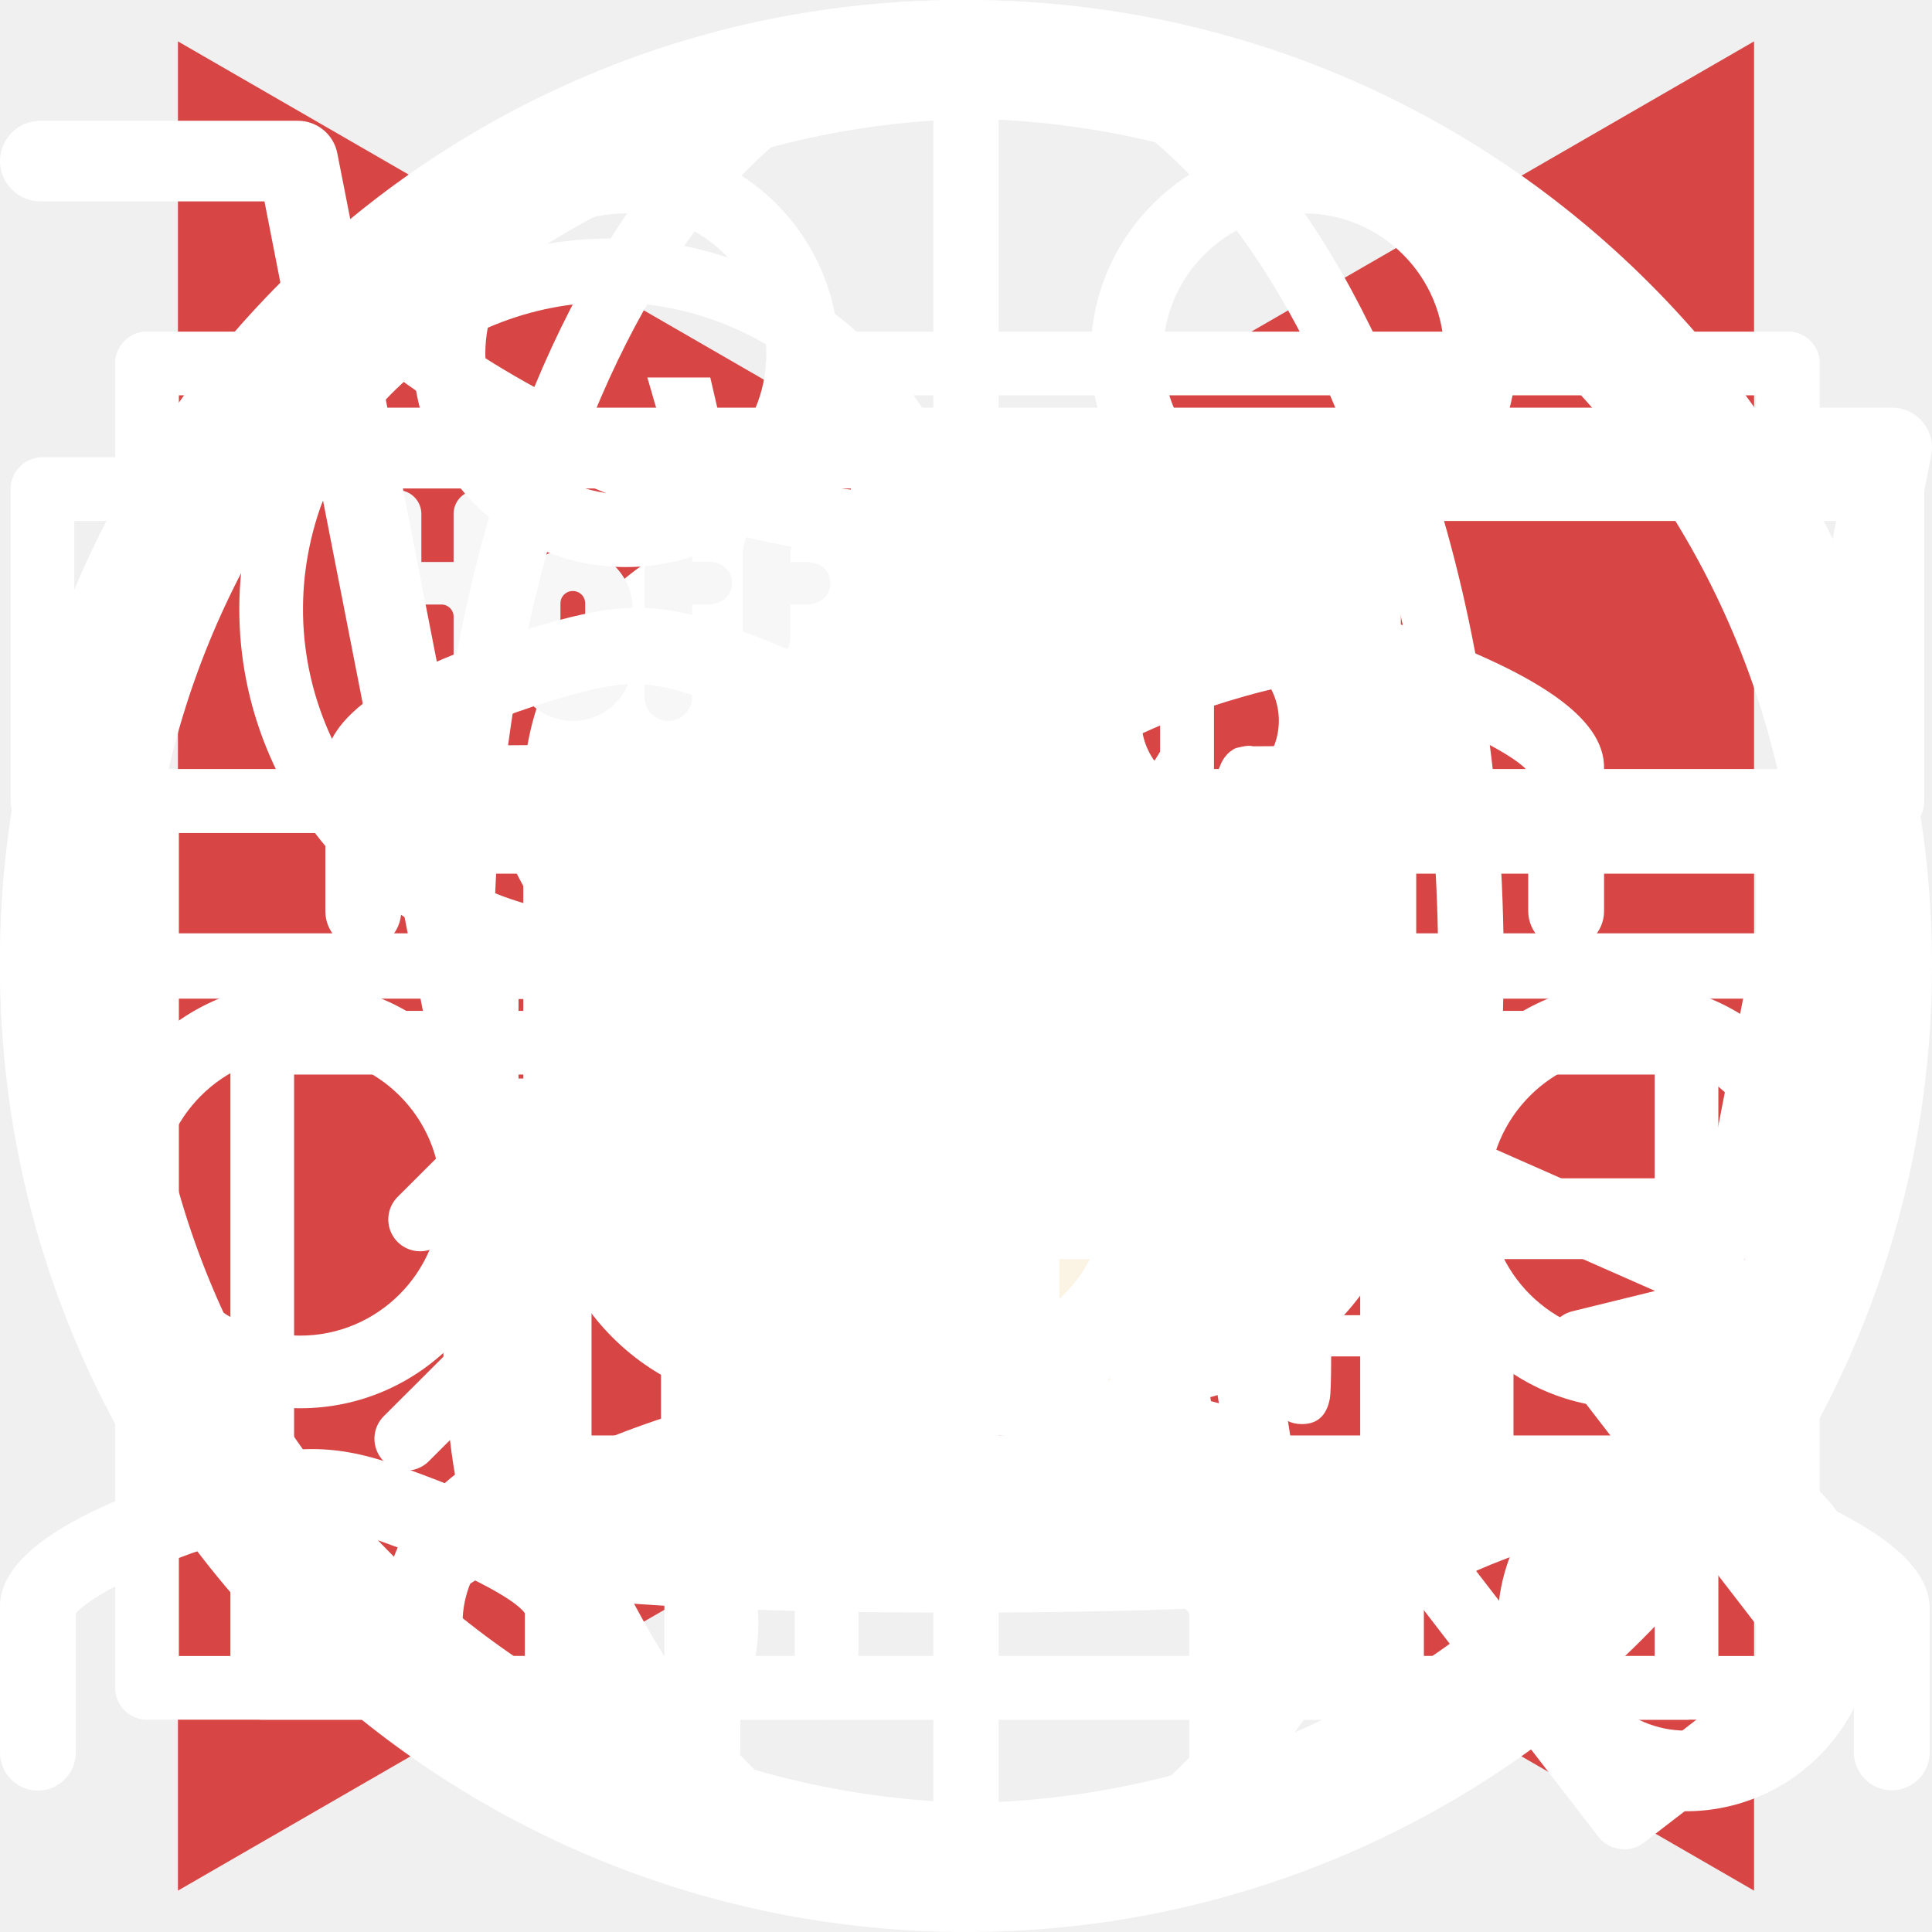
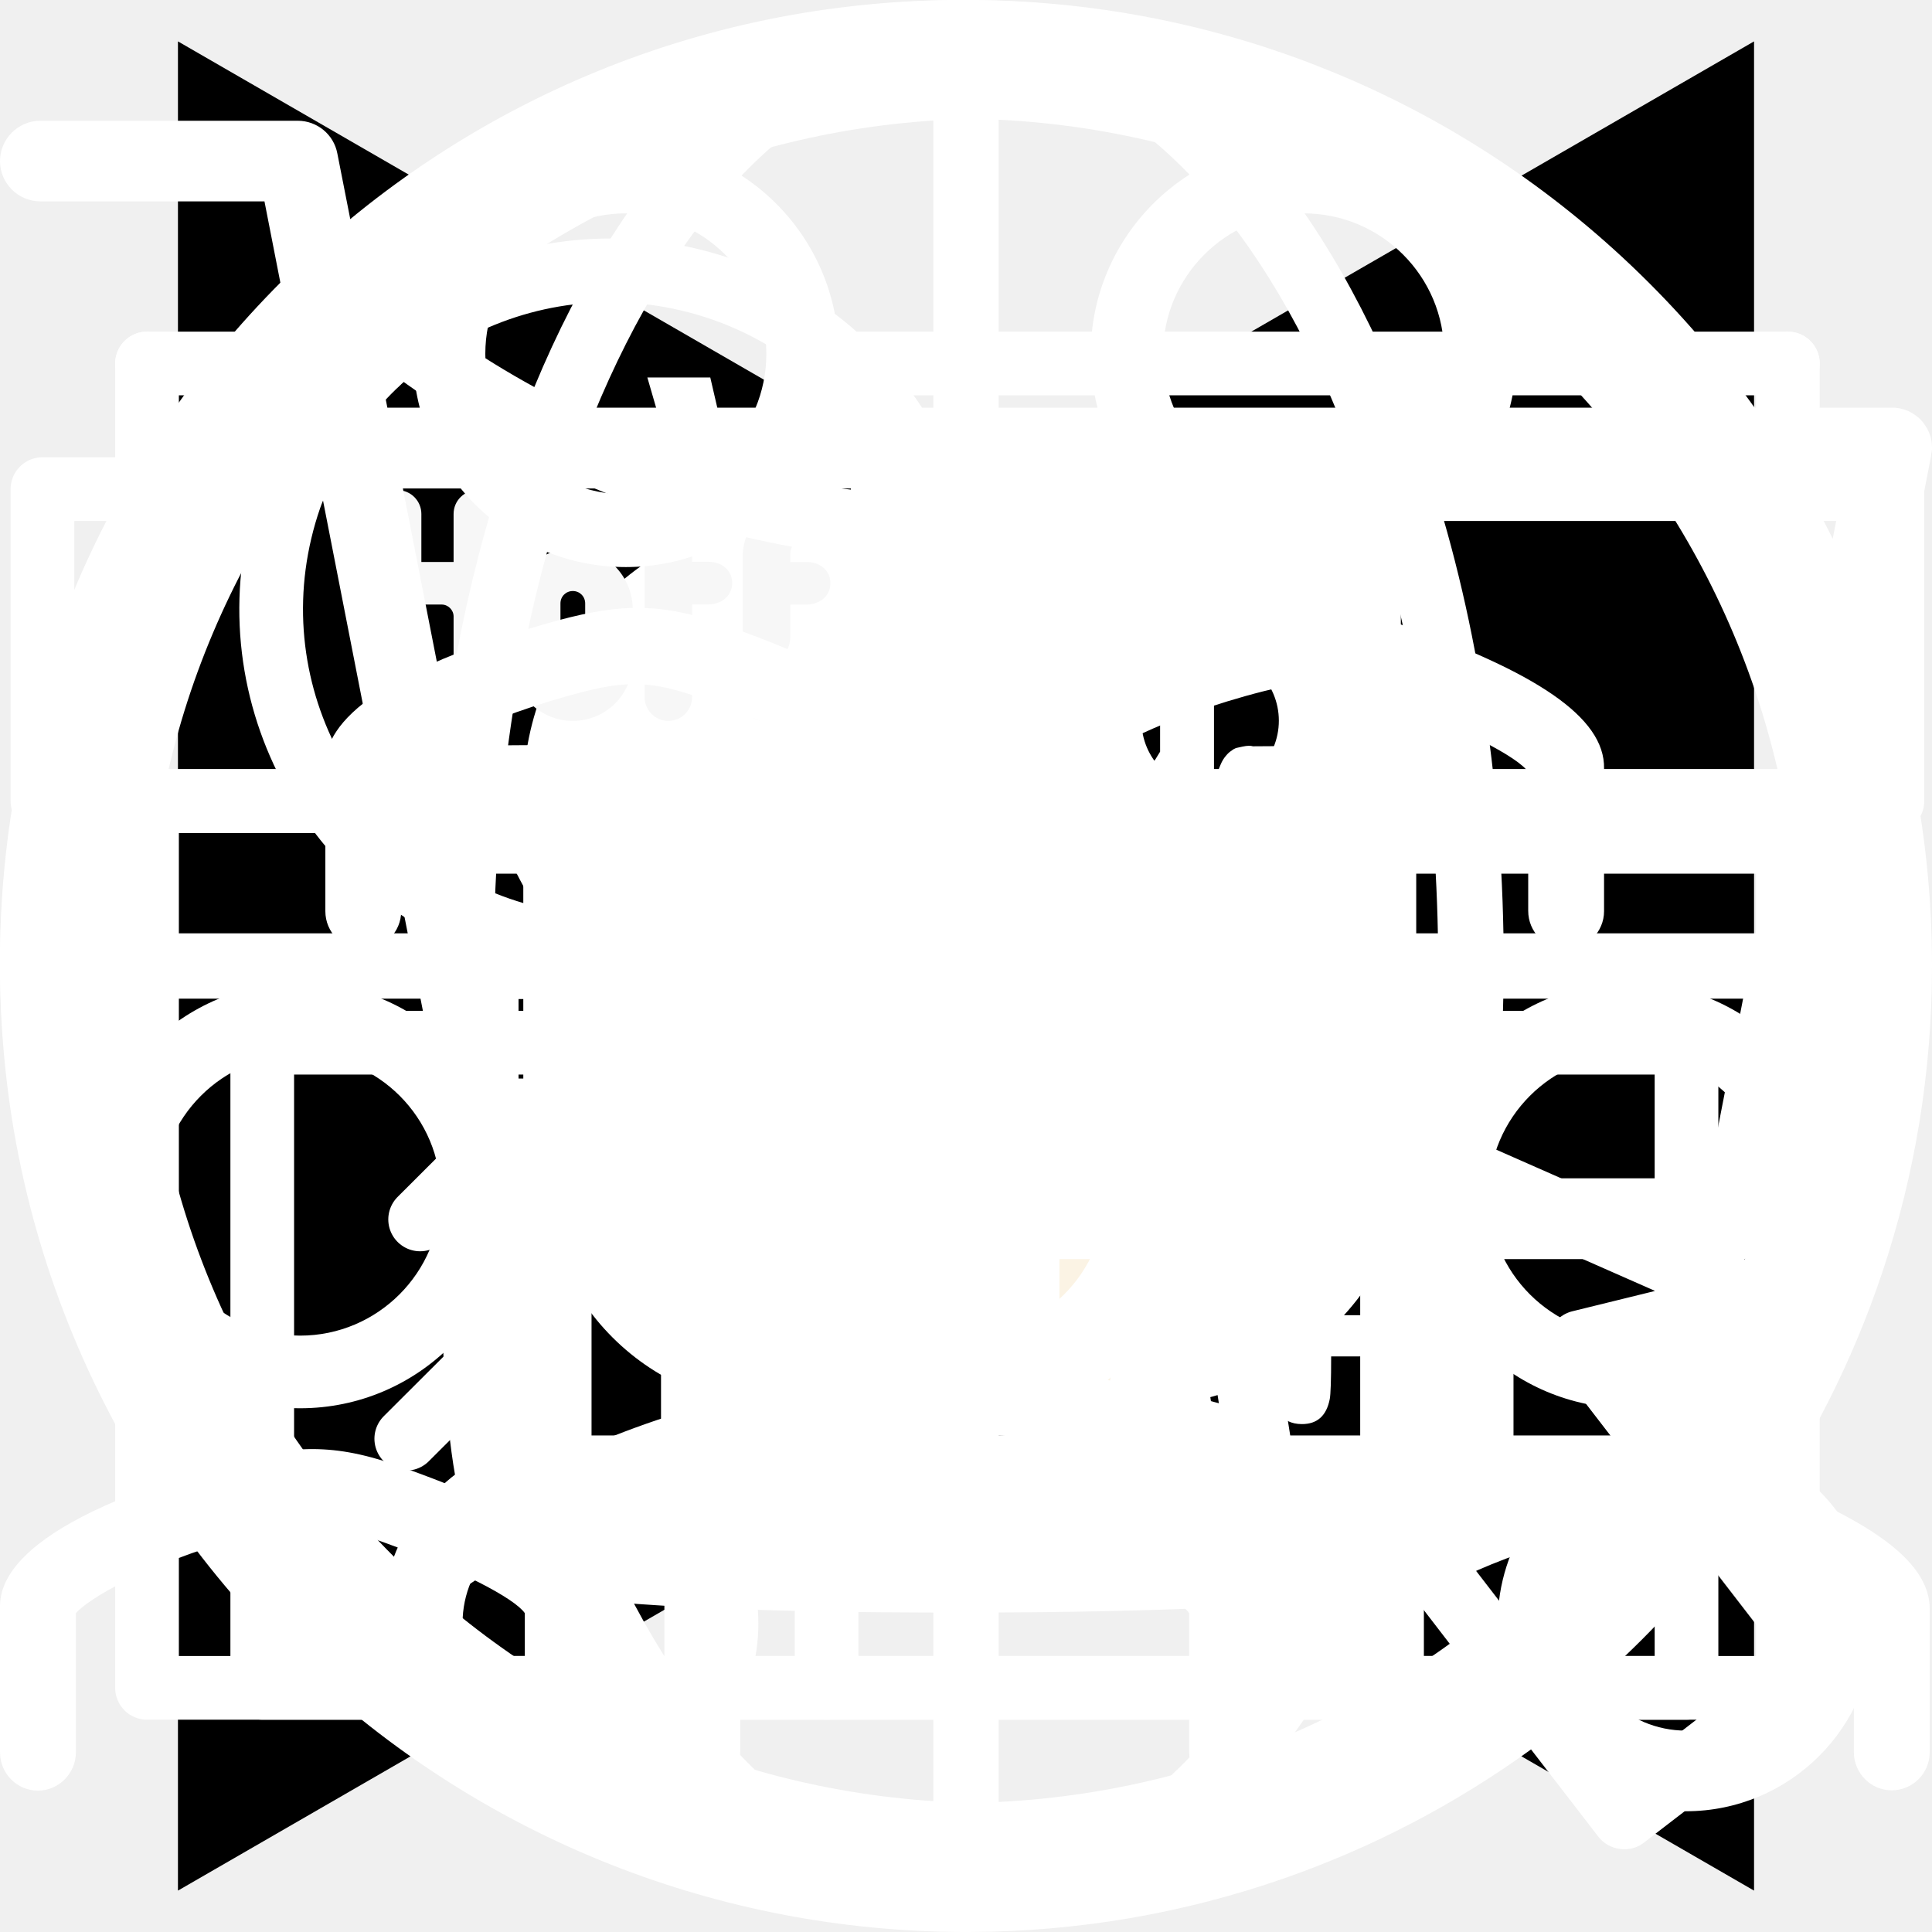
<svg xmlns="http://www.w3.org/2000/svg" xmlns:xlink="http://www.w3.org/1999/xlink" version="1.1">
  <defs>
    <style type="text/css">
            
               .sprite {
                  display: none;
                }
                .sprite:target {
                  display: block;
                }
                #ico-phone:hover {
                    transform: rotate(50deg);
                }
            
        </style>
  </defs>
  <symbol id="arrow-left" class="sprite" viewBox="0 0 16 19" fill="none">
-     <path d="M-4.5897e-07 9.5L15.75 0.407L15.75 18.593L-4.5897e-07 9.5Z" fill="#D84545" />
+     <path d="M-4.5897e-07 9.5L15.75 0.407L15.75 18.593L-4.5897e-07 9.5Z" fill="currentColor" />
  </symbol>
  <symbol id="arrow-right" class="sprite" viewBox="0 0 16 19" fill="none">
-     <path d="M16 9.5L0.25 0.407L0.25 18.593L16 9.5Z" fill="#D84545" />
+     <path d="M16 9.5L0.25 0.407L0.25 18.593L16 9.5Z" fill="currentColor" />
  </symbol>
  <symbol id="ico-fb" class="sprite" viewBox="0 0 27 27" fill="none">
    <path d="M26.877 13.426C26.877 6.011 20.86 0 13.438 0C6.017 0 0 6.011 0 13.426C0 20.84 6.017 26.851 13.438 26.851C20.86 26.851 26.877 20.84 26.877 13.426ZM1.222 13.426C1.222 6.685 6.691 1.221 13.438 1.221C20.186 1.221 25.655 6.685 25.655 13.426C25.655 20.166 20.186 25.631 13.438 25.631C6.691 25.631 1.222 20.166 1.222 13.426Z" fill="white" />
    <path fill-rule="evenodd" clip-rule="evenodd" d="M13.928 21.879V13.912H16.394L16.784 11.272H13.928V9.949C13.928 9.26 14.14 8.602 15.068 8.602H16.922V5.967H14.289C12.076 5.967 11.472 7.521 11.472 9.674V11.271H9.954V13.912H11.472V21.879H13.928Z" fill="white" />
  </symbol>
  <symbol id="ico-vk" class="sprite" viewBox="0 0 28 27" fill="none">
    <path d="M27.684 13.425C27.684 6.011 21.668 0 14.246 0C6.825 0 0.808 6.011 0.808 13.425C0.808 20.84 6.825 26.851 14.246 26.851C21.668 26.851 27.684 20.84 27.684 13.425ZM2.03 13.425C2.03 6.685 7.499 1.22 14.246 1.22C20.993 1.22 26.463 6.685 26.463 13.425C26.463 20.166 20.993 25.63 14.246 25.63C7.499 25.63 2.03 20.166 2.03 13.425Z" fill="white" />
    <path fill-rule="evenodd" clip-rule="evenodd" d="M20.998 17.006C20.981 16.97 20.965 16.941 20.95 16.917C20.702 16.489 20.228 15.963 19.528 15.34L19.513 15.326L19.506 15.319L19.498 15.311H19.491C19.174 15.021 18.972 14.826 18.888 14.726C18.734 14.536 18.7 14.343 18.784 14.148C18.843 14.001 19.067 13.689 19.454 13.213C19.657 12.961 19.818 12.759 19.937 12.607C20.796 11.513 21.168 10.813 21.054 10.509L21.009 10.438C20.98 10.395 20.903 10.356 20.779 10.32C20.655 10.284 20.496 10.278 20.302 10.302L18.159 10.316C18.124 10.305 18.075 10.306 18.01 10.32C17.946 10.334 17.913 10.341 17.913 10.341L17.876 10.359L17.846 10.381C17.822 10.395 17.794 10.42 17.765 10.456C17.735 10.491 17.71 10.533 17.69 10.581C17.457 11.156 17.192 11.691 16.894 12.186C16.71 12.481 16.542 12.737 16.388 12.953C16.234 13.17 16.105 13.329 16.001 13.431C15.897 13.534 15.803 13.616 15.718 13.677C15.634 13.739 15.569 13.765 15.525 13.756C15.48 13.746 15.438 13.737 15.398 13.727C15.329 13.684 15.273 13.626 15.231 13.553C15.188 13.479 15.16 13.386 15.145 13.274C15.13 13.162 15.121 13.066 15.119 12.985C15.117 12.904 15.118 12.79 15.123 12.643C15.128 12.495 15.13 12.395 15.13 12.343C15.13 12.162 15.134 11.966 15.141 11.754C15.149 11.543 15.155 11.375 15.16 11.251C15.165 11.128 15.167 10.997 15.167 10.859C15.167 10.721 15.159 10.613 15.141 10.534C15.124 10.456 15.098 10.38 15.063 10.306C15.029 10.232 14.978 10.175 14.911 10.134C14.844 10.094 14.761 10.062 14.662 10.038C14.399 9.981 14.064 9.95 13.657 9.945C12.734 9.936 12.141 9.993 11.878 10.117C11.774 10.169 11.68 10.24 11.595 10.331C11.506 10.435 11.494 10.492 11.558 10.502C11.856 10.545 12.067 10.647 12.191 10.809L12.235 10.894C12.27 10.956 12.305 11.066 12.339 11.223C12.374 11.38 12.397 11.553 12.406 11.743C12.431 12.091 12.431 12.388 12.406 12.635C12.382 12.883 12.358 13.075 12.336 13.213C12.313 13.351 12.28 13.463 12.235 13.549C12.191 13.634 12.161 13.687 12.146 13.706C12.131 13.725 12.119 13.737 12.109 13.741C12.044 13.765 11.977 13.777 11.908 13.777C11.838 13.777 11.754 13.744 11.655 13.677C11.556 13.611 11.453 13.519 11.346 13.402C11.239 13.286 11.119 13.123 10.985 12.914C10.851 12.704 10.712 12.457 10.568 12.172L10.449 11.965C10.375 11.831 10.273 11.637 10.144 11.383C10.015 11.129 9.901 10.882 9.802 10.644C9.762 10.544 9.703 10.469 9.623 10.416L9.586 10.395C9.561 10.376 9.521 10.355 9.467 10.334C9.412 10.313 9.355 10.297 9.296 10.288L7.257 10.302C7.048 10.302 6.907 10.347 6.832 10.438L6.803 10.48C6.788 10.504 6.78 10.542 6.78 10.595C6.78 10.647 6.795 10.711 6.825 10.787C7.123 11.458 7.446 12.105 7.796 12.728C8.146 13.351 8.45 13.853 8.708 14.234C8.966 14.614 9.229 14.973 9.497 15.311C9.764 15.649 9.942 15.865 10.029 15.96C10.116 16.056 10.184 16.127 10.233 16.174L10.419 16.346C10.539 16.46 10.713 16.597 10.944 16.756C11.175 16.916 11.43 17.072 11.711 17.227C11.991 17.382 12.317 17.508 12.689 17.605C13.061 17.703 13.424 17.742 13.776 17.723H14.632C14.805 17.709 14.937 17.656 15.026 17.566L15.056 17.53C15.076 17.502 15.094 17.458 15.111 17.398C15.129 17.339 15.138 17.273 15.138 17.202C15.133 16.998 15.149 16.813 15.186 16.649C15.223 16.485 15.265 16.361 15.312 16.278C15.36 16.195 15.413 16.125 15.472 16.068C15.532 16.011 15.574 15.976 15.599 15.964C15.624 15.952 15.644 15.944 15.659 15.939C15.777 15.901 15.918 15.938 16.079 16.05C16.24 16.162 16.392 16.3 16.533 16.464C16.674 16.628 16.844 16.812 17.043 17.017C17.241 17.221 17.415 17.373 17.564 17.474L17.712 17.559C17.812 17.616 17.941 17.669 18.1 17.716C18.258 17.764 18.397 17.776 18.516 17.752L20.421 17.723C20.61 17.723 20.756 17.694 20.86 17.634C20.965 17.575 21.027 17.509 21.047 17.438C21.067 17.367 21.067 17.286 21.05 17.195C21.033 17.105 21.015 17.042 20.998 17.006Z" fill="white" />
  </symbol>
  <symbol id="ico-inst" class="sprite" viewBox="0 0 28 27" fill="none">
    <path d="M27.492 13.425C27.492 6.011 21.476 0 14.054 0C6.632 0 0.616 6.011 0.616 13.425C0.616 20.84 6.632 26.851 14.054 26.851C21.476 26.851 27.492 20.84 27.492 13.425ZM1.837 13.425C1.837 6.685 7.307 1.22 14.054 1.22C20.801 1.22 26.271 6.685 26.271 13.425C26.271 20.166 20.801 25.63 14.054 25.63C7.307 25.63 1.837 20.166 1.837 13.425Z" fill="white" />
    <path d="M16.481 6.961C18.714 6.961 20.525 8.771 20.525 11.001V15.849C20.525 18.08 18.714 19.889 16.481 19.889H11.628C9.395 19.889 7.584 18.08 7.584 15.849V11.001C7.584 8.771 9.395 6.961 11.628 6.961H16.481ZM14.055 10.939C12.68 10.939 11.566 12.053 11.566 13.425C11.566 14.798 12.68 15.912 14.055 15.912C15.429 15.912 16.543 14.798 16.543 13.425C16.543 12.053 15.429 10.939 14.055 10.939ZM14.055 14.917C13.232 14.917 12.562 14.248 12.562 13.425C12.562 12.603 13.232 11.934 14.055 11.934C14.878 11.934 15.548 12.603 15.548 13.425C15.548 14.248 14.878 14.917 14.055 14.917ZM17.539 10.939C18.088 10.939 18.534 10.494 18.534 9.945C18.534 9.396 18.088 8.95 17.539 8.95C16.989 8.95 16.543 9.396 16.543 9.945C16.543 10.494 16.989 10.939 17.539 10.939Z" fill="white" />
  </symbol>
  <symbol id="ico-you-tube" class="sprite" viewBox="0 0 28 27" fill="none">
    <path d="M27.3 13.425C27.3 6.011 21.283 0 13.862 0C6.44 0 0.424 6.011 0.424 13.425C0.424 20.84 6.44 26.851 13.862 26.851C21.283 26.851 27.3 20.84 27.3 13.425ZM1.645 13.425C1.645 6.685 7.115 1.22 13.862 1.22C20.609 1.22 26.078 6.685 26.078 13.425C26.078 20.166 20.609 25.63 13.862 25.63C7.115 25.63 1.645 20.166 1.645 13.425Z" fill="white" />
    <path d="M21.066 14.109C20.978 13.711 20.785 13.377 20.486 13.107C20.187 12.837 19.843 12.679 19.453 12.632C18.218 12.497 16.354 12.429 13.862 12.429C11.37 12.429 9.509 12.497 8.28 12.632C7.884 12.679 7.538 12.837 7.243 13.107C6.947 13.377 6.752 13.711 6.658 14.109C6.484 14.891 6.396 16.072 6.396 17.65C6.396 19.256 6.484 20.436 6.658 21.192C6.746 21.589 6.939 21.924 7.238 22.193C7.537 22.463 7.881 22.618 8.27 22.659C9.506 22.8 11.37 22.871 13.862 22.871C16.354 22.871 18.218 22.8 19.453 22.659C19.843 22.618 20.186 22.463 20.481 22.193C20.777 21.924 20.972 21.589 21.066 21.192C21.24 20.409 21.328 19.229 21.328 17.65C21.328 16.045 21.24 14.864 21.066 14.109ZM9.58 15.131V20.888H8.573V15.131H7.515V13.978H10.658V15.131H9.58ZM12.482 20.888V20.341C12.119 20.753 11.776 20.959 11.454 20.959C11.145 20.959 10.95 20.834 10.87 20.584C10.816 20.422 10.789 20.176 10.789 19.846V15.889H11.686V19.573C11.686 19.788 11.689 19.906 11.696 19.927C11.716 20.068 11.787 20.139 11.908 20.139C12.089 20.139 12.28 19.997 12.482 19.714V15.889H13.379V20.888H12.482ZM16.804 19.39C16.804 19.883 16.774 20.22 16.714 20.402C16.599 20.773 16.361 20.959 15.998 20.959C15.676 20.959 15.364 20.773 15.061 20.402V20.888H14.165V13.978H15.061V16.375C15.35 16.011 15.662 15.829 15.998 15.829C16.361 15.829 16.599 16.018 16.714 16.396C16.774 16.571 16.804 16.905 16.804 17.397V19.39ZM18.406 18.561V19.441C18.406 19.907 18.56 20.139 18.869 20.139C19.091 20.139 19.225 20.018 19.272 19.775C19.285 19.707 19.292 19.502 19.292 19.158H20.209V19.289C20.209 19.62 20.202 19.815 20.189 19.876C20.169 20.058 20.099 20.24 19.977 20.422C19.736 20.78 19.373 20.959 18.889 20.959C18.426 20.959 18.063 20.787 17.801 20.443C17.607 20.193 17.509 19.802 17.509 19.269V17.518C17.509 16.986 17.603 16.594 17.791 16.345C18.053 16.001 18.412 15.829 18.869 15.829C19.319 15.829 19.676 16.001 19.937 16.345C20.119 16.594 20.209 16.986 20.209 17.518V18.561H18.406Z" fill="white" />
    <path fill-rule="evenodd" clip-rule="evenodd" d="M15.754 16.905C15.618 16.905 15.485 16.968 15.354 17.095V19.698C15.485 19.825 15.618 19.888 15.754 19.888C15.985 19.888 16.101 19.695 16.101 19.309V17.484C16.101 17.098 15.986 16.905 15.754 16.905Z" fill="#FBF3E4" />
    <path fill-rule="evenodd" clip-rule="evenodd" d="M18.715 16.905C18.466 16.905 18.342 17.053 18.342 17.35V17.651H19.088V17.35C19.088 17.053 18.964 16.905 18.715 16.905Z" fill="#FBF3E4" />
    <path fill-rule="evenodd" clip-rule="evenodd" d="M10.467 8.969V11.684H11.327V8.969L12.368 4.971H11.491L10.905 7.606L10.294 4.971H9.382C9.543 5.532 9.729 6.157 9.942 6.845C10.211 7.766 10.386 8.475 10.467 8.969Z" fill="white" />
    <path d="M13.484 11.684C13.87 11.684 14.166 11.511 14.373 11.164C14.53 10.912 14.608 10.511 14.608 9.961V8.176C14.608 7.632 14.53 7.234 14.373 6.983C14.166 6.636 13.87 6.463 13.484 6.463C13.11 6.463 12.816 6.636 12.604 6.983C12.447 7.234 12.369 7.632 12.369 8.176V9.961C12.369 10.504 12.447 10.905 12.604 11.164C12.816 11.511 13.11 11.684 13.484 11.684ZM13.124 7.992C13.124 7.523 13.244 7.289 13.484 7.289C13.725 7.289 13.845 7.523 13.845 7.992V10.134C13.845 10.61 13.725 10.848 13.484 10.848C13.244 10.848 13.124 10.61 13.124 10.134V7.992Z" fill="white" />
    <path fill-rule="evenodd" clip-rule="evenodd" d="M15.929 11.684C16.216 11.684 16.51 11.471 16.813 11.044V11.611H17.594V6.463H16.813V10.394C16.642 10.69 16.479 10.838 16.324 10.838C16.221 10.838 16.161 10.762 16.144 10.611C16.138 10.597 16.135 10.476 16.135 10.249V6.463H15.354V10.528C15.354 10.879 15.377 11.137 15.423 11.302C15.498 11.556 15.666 11.684 15.929 11.684Z" fill="white" />
  </symbol>
  <symbol id="ico-link" class="sprite" viewBox="0 0 28 27" fill="none">
    <path d="M27.781 13.425C27.781 6.011 21.764 0 14.342 0C6.921 0 0.904 6.011 0.904 13.425C0.904 20.84 6.921 26.851 14.342 26.851C21.764 26.851 27.781 20.84 27.781 13.425ZM2.126 13.425C2.126 6.685 7.595 1.22 14.342 1.22C21.09 1.22 26.559 6.685 26.559 13.425C26.559 20.166 21.09 25.63 14.342 25.63C7.595 25.63 2.126 20.166 2.126 13.425Z" fill="white" />
    <path d="M19.807 12.818L17.377 15.244C16.037 16.584 13.862 16.584 12.521 15.244C12.309 15.034 12.144 14.796 11.999 14.552L13.128 13.425C13.181 13.37 13.248 13.339 13.311 13.303C13.389 13.569 13.525 13.821 13.735 14.031C14.405 14.7 15.494 14.7 16.163 14.031L18.592 11.605C19.262 10.935 19.262 9.847 18.592 9.178C17.922 8.51 16.833 8.51 16.163 9.178L15.3 10.042C14.599 9.769 13.844 9.696 13.109 9.804L14.949 7.965C16.291 6.625 18.465 6.625 19.807 7.965C21.148 9.305 21.148 11.478 19.807 12.818ZM13.385 16.807L12.521 17.671C11.851 18.34 10.761 18.34 10.092 17.671C9.422 17.002 9.422 15.913 10.092 15.244L12.521 12.818C13.191 12.149 14.28 12.149 14.949 12.818C15.158 13.027 15.295 13.279 15.373 13.545C15.437 13.508 15.502 13.478 15.556 13.424L16.685 12.297C16.541 12.052 16.375 11.816 16.163 11.605C14.823 10.265 12.647 10.265 11.306 11.605L8.878 14.031C7.537 15.371 7.537 17.544 8.878 18.884C10.219 20.223 12.394 20.223 13.735 18.884L15.576 17.045C14.84 17.153 14.085 17.079 13.385 16.807Z" fill="white" />
  </symbol>
  <symbol id="ico-num-2" class="sprite" width="80" height="70" viewBox="0 0 80 70" fill="none">
    <path d="M80 13.613C80 13.596 80 13.579 80 13.556V13.55C80 13.505 79.994 13.459 79.994 13.414C79.994 13.403 79.994 13.391 79.994 13.38C79.989 13.34 79.983 13.295 79.977 13.255C79.977 13.244 79.972 13.226 79.972 13.215C79.966 13.187 79.954 13.158 79.949 13.124C79.943 13.102 79.937 13.073 79.932 13.05C79.932 13.045 79.926 13.033 79.92 13.028C79.858 12.829 79.755 12.653 79.63 12.494C79.63 12.494 79.63 12.488 79.624 12.488C79.624 12.483 79.619 12.483 79.619 12.477C79.493 12.323 79.334 12.193 79.158 12.096C79.146 12.091 79.141 12.085 79.129 12.079C79.106 12.068 79.084 12.057 79.067 12.045C79.038 12.034 79.01 12.017 78.981 12.005C78.97 12 78.953 11.994 78.941 11.994C78.901 11.977 78.862 11.966 78.822 11.949C78.81 11.943 78.799 11.943 78.793 11.943C78.748 11.932 78.708 11.92 78.662 11.909H78.657C78.64 11.903 78.623 11.903 78.606 11.903C78.571 11.898 78.537 11.892 78.497 11.886C78.457 11.881 78.423 11.881 78.383 11.881C78.366 11.881 78.349 11.881 78.332 11.881H78.321C78.315 11.881 78.315 11.881 78.309 11.881H16.04L13.968 1.352C13.82 0.568 13.131 0 12.329 0H1.673C0.751 0 0 0.75 0 1.67C0 2.59 0.751 3.339 1.673 3.339H10.951L21.037 54.871C17.992 55.933 15.806 58.824 15.806 62.22C15.806 66.513 19.307 70 23.604 70C27.907 70 31.402 66.507 31.402 62.22C31.402 60.567 30.884 59.039 30.002 57.779H63.414C62.532 59.039 62.014 60.573 62.014 62.22C62.014 66.513 65.514 70 69.811 70C74.109 70 77.609 66.507 77.609 62.22C77.609 57.932 74.109 54.439 69.811 54.439H24.361L22.933 47.136H72.105H72.111C72.168 47.136 72.219 47.13 72.276 47.125C72.287 47.125 72.299 47.119 72.31 47.119C72.35 47.113 72.39 47.108 72.43 47.102C72.447 47.096 72.464 47.096 72.487 47.091C72.521 47.085 72.549 47.074 72.578 47.068C72.6 47.062 72.618 47.057 72.64 47.051C72.669 47.04 72.692 47.034 72.72 47.023C72.743 47.011 72.766 47.005 72.788 46.994C72.811 46.983 72.84 46.971 72.862 46.96C72.885 46.949 72.902 46.937 72.925 46.926C72.953 46.909 72.976 46.892 73.005 46.881C73.022 46.869 73.039 46.864 73.056 46.852C73.096 46.824 73.135 46.795 73.175 46.761C73.181 46.756 73.192 46.75 73.198 46.739C73.227 46.71 73.261 46.688 73.289 46.659C73.301 46.648 73.312 46.636 73.318 46.625C73.34 46.597 73.369 46.574 73.392 46.545C73.403 46.534 73.414 46.523 73.42 46.506C73.443 46.477 73.466 46.449 73.483 46.421C73.494 46.404 73.505 46.392 73.511 46.375C73.528 46.347 73.545 46.318 73.562 46.29C73.574 46.273 73.579 46.256 73.591 46.239C73.602 46.211 73.619 46.182 73.631 46.154C73.642 46.131 73.648 46.114 73.659 46.091C73.671 46.063 73.676 46.04 73.688 46.012C73.693 45.989 73.705 45.966 73.71 45.938C73.716 45.915 73.722 45.887 73.728 45.864C73.733 45.836 73.739 45.813 73.745 45.785V45.779L79.96 13.897C79.96 13.891 79.96 13.891 79.96 13.885V13.874C79.966 13.857 79.966 13.845 79.966 13.829C79.972 13.789 79.977 13.755 79.983 13.715C79.994 13.681 79.994 13.647 80 13.613ZM73.836 27.839H58.006V15.226H76.294L73.836 27.839ZM70.728 43.791H58.012V31.178H73.187L70.728 43.791ZM54.665 31.178V43.791H38.58V31.178H54.665ZM38.58 27.839V15.226H54.665V27.839H38.58ZM35.233 15.226V27.839H19.153L16.683 15.226H35.233ZM28.055 62.22C28.055 64.667 26.058 66.661 23.604 66.661C21.151 66.661 19.153 64.667 19.153 62.22C19.153 59.772 21.151 57.779 23.604 57.779C26.058 57.773 28.055 59.766 28.055 62.22ZM74.263 62.22C74.263 64.667 72.265 66.661 69.811 66.661C67.358 66.661 65.36 64.667 65.36 62.22C65.36 59.772 67.358 57.779 69.811 57.779C72.265 57.779 74.263 59.766 74.263 62.22ZM19.808 31.178H35.233V43.791H22.278L19.808 31.178Z" fill="white" />
  </symbol>
  <symbol id="ico-num-3" class="sprite" width="70" height="70" viewBox="0 0 70 70" fill="none">
    <path d="M70 35C70 30.037 68.981 25.246 66.98 20.751C65.043 16.41 62.283 12.567 58.783 9.321C52.328 3.34 43.931 0.03 35.13 0C35.13 0 35.13 0 35.124 0C35.035 0 34.947 0 34.87 0C26.069 0.03 17.672 3.34 11.217 9.321C7.717 12.567 4.963 16.41 3.02 20.751C1.019 25.246 0 30.037 0 35C0 39.963 1.019 44.754 3.02 49.249C4.957 53.59 7.717 57.433 11.217 60.678C17.672 66.66 26.069 69.965 34.87 70C34.911 70 34.953 70 35 70C35.041 70 35.083 70 35.118 70H35.124C39.051 69.988 42.9 69.325 46.572 68.04C49.752 66.926 52.737 65.363 55.473 63.385L57.907 66.541C58.096 66.79 58.381 66.95 58.695 66.992C58.748 66.998 58.795 67.003 58.849 67.003C59.109 67.003 59.364 66.921 59.571 66.755L66.873 61.135C67.394 60.738 67.489 59.992 67.086 59.476L63.681 55.058C65.606 52.31 67.122 49.308 68.188 46.134C69.39 42.557 70 38.808 70 35ZM67.607 33.816H54.472C54.36 27.544 53.335 21.521 51.487 16.256C53.785 15.03 55.953 13.538 57.948 11.803C63.835 17.63 67.305 25.542 67.607 33.816ZM43.83 37.073C43.433 36.895 42.971 36.954 42.628 37.221C42.284 37.487 42.112 37.914 42.184 38.346L44.162 50.842C41.562 50.137 38.891 49.74 36.178 49.651V36.184H52.091C52.062 37.671 51.979 39.151 51.849 40.614L43.83 37.073ZM50.635 14.024C48.994 10.062 46.88 6.734 44.481 4.353C44.185 4.057 43.883 3.778 43.575 3.506C48.195 4.761 52.5 7.024 56.19 10.186C54.466 11.667 52.601 12.952 50.635 14.024ZM33.816 2.452V17.986C29.516 17.832 25.335 16.837 21.486 15.084C24.5 7.711 29.007 3.103 33.816 2.452ZM36.184 2.452C40.993 3.103 45.5 7.711 48.514 15.09C44.665 16.843 40.49 17.838 36.184 17.991V2.452ZM25.513 4.353C23.114 6.734 21 10.062 19.36 14.024C17.393 12.946 15.528 11.667 13.805 10.186C17.494 7.03 21.805 4.761 26.419 3.506C26.117 3.778 25.815 4.057 25.513 4.353ZM33.816 20.355V33.816H17.897C18.009 27.917 18.951 22.261 20.651 17.311C24.767 19.158 29.226 20.206 33.816 20.355ZM33.816 36.184V49.645C29.226 49.794 24.808 50.818 20.657 52.69C18.957 47.739 18.015 42.083 17.903 36.184H33.816ZM33.816 67.548C29.007 66.897 24.5 62.289 21.486 54.91C25.377 53.134 29.51 52.162 33.816 52.008V67.548ZM19.366 55.976C21.006 59.938 23.12 63.261 25.519 65.647C25.815 65.943 26.117 66.222 26.425 66.494C21.805 65.239 17.5 62.976 13.81 59.814C15.522 58.345 17.387 57.06 19.366 55.976ZM36.184 67.548V52.014C39.045 52.115 41.858 52.589 44.576 53.418L45.66 60.234C45.666 60.282 45.678 60.329 45.695 60.377C42.977 64.54 39.661 67.074 36.184 67.548ZM36.184 33.816V20.355C40.774 20.201 45.233 19.158 49.343 17.311C51.043 22.261 51.985 27.917 52.097 33.816H36.184ZM12.052 11.803C14.047 13.538 16.215 15.03 18.513 16.256C16.671 21.521 15.646 27.544 15.528 33.816H2.393C2.695 25.542 6.165 17.63 12.052 11.803ZM2.393 36.184H15.534C15.646 42.456 16.671 48.479 18.519 53.744C16.209 54.981 14.041 56.474 12.057 58.197C6.165 52.37 2.695 44.458 2.393 36.184ZM43.557 66.506C43.865 66.239 44.173 65.955 44.475 65.653C46.726 63.415 48.728 60.347 50.327 56.699L54.028 61.508C50.83 63.817 47.3 65.493 43.557 66.506ZM59.062 64.161L51.079 53.797C51.073 53.785 51.067 53.779 51.061 53.767C51.049 53.75 51.043 53.732 51.031 53.714C51.025 53.702 51.014 53.684 51.008 53.673C50.996 53.655 50.984 53.637 50.972 53.619C50.96 53.607 50.954 53.59 50.943 53.578C50.931 53.56 50.919 53.548 50.901 53.531C50.889 53.519 50.877 53.501 50.865 53.489C50.854 53.477 50.836 53.459 50.824 53.447C50.812 53.436 50.794 53.418 50.777 53.406C50.765 53.394 50.747 53.382 50.735 53.377C50.717 53.365 50.7 53.347 50.682 53.335C50.67 53.323 50.652 53.317 50.64 53.311C50.623 53.3 50.599 53.288 50.581 53.276C50.575 53.27 50.569 53.27 50.563 53.264C50.386 53.157 50.178 53.098 49.965 53.098C49.936 53.098 49.9 53.098 49.871 53.104C49.539 53.128 49.237 53.294 49.035 53.548C49.03 53.554 49.024 53.566 49.018 53.572C49 53.59 48.988 53.613 48.976 53.637C48.965 53.649 48.959 53.667 48.947 53.684C48.941 53.696 48.929 53.708 48.923 53.72L47.448 56.426L44.86 40.117L52.37 43.427H52.376L59.968 46.773L56.977 47.508C56.586 47.602 56.272 47.887 56.142 48.266C56.012 48.645 56.077 49.065 56.32 49.379L61.247 55.775L61.253 55.781L64.487 59.974L59.062 64.161ZM59.31 49.385L63.918 48.254C64.409 48.135 64.771 47.715 64.818 47.206C64.86 46.702 64.581 46.222 64.113 46.021L54.135 41.621C54.324 39.838 54.431 38.014 54.466 36.184H67.607C67.394 42.261 65.523 48.053 62.159 53.086L59.31 49.385Z" fill="white" />
  </symbol>
  <symbol id="ico-num-4" class="sprite" width="82" height="70" viewBox="0 0 82 70" fill="none">
    <path d="M37.693 34.283C36.8 34.283 36.083 33.553 36.083 32.66V26.764C35.664 26.155 33.378 24.898 29.497 23.545C27.333 22.788 26.211 22.95 24.074 23.545C19.949 24.708 17.542 26.169 17.028 26.764V32.674C17.028 33.566 16.298 34.297 15.419 34.297C14.526 34.297 13.809 33.566 13.809 32.674V26.615C13.796 25.831 13.755 23.14 23.208 20.462C25.981 19.677 27.766 19.488 30.565 20.462C36.408 22.504 39.356 24.438 39.315 26.615V32.674C39.315 33.553 38.585 34.283 37.693 34.283Z" fill="white" />
    <path d="M26.562 3.056C23.276 3.056 20.598 5.734 20.598 9.02C20.598 12.307 23.276 14.985 26.562 14.985C29.849 14.985 32.526 12.307 32.526 9.02C32.526 5.734 29.849 3.056 26.562 3.056ZM26.562 18.068C21.572 18.068 17.528 14.011 17.528 9.034C17.528 4.044 21.585 0 26.562 0C31.553 0 35.596 4.057 35.596 9.034C35.596 14.011 31.539 18.068 26.562 18.068Z" fill="white" />
    <path d="M66.472 34.283C65.579 34.283 64.862 33.553 64.862 32.66V26.764C64.443 26.155 62.157 24.898 58.276 23.545C56.112 22.788 54.99 22.95 52.853 23.545C48.728 24.708 46.321 26.169 45.807 26.764V32.674C45.807 33.566 45.077 34.297 44.197 34.297C43.305 34.297 42.575 33.566 42.575 32.674V26.615C42.561 25.831 42.52 23.14 51.974 20.462C54.746 19.677 56.531 19.488 59.331 20.462C65.173 22.504 68.121 24.438 68.081 26.615V32.674C68.081 33.553 67.364 34.283 66.472 34.283Z" fill="white" />
    <path d="M55.328 3.056C52.041 3.056 49.364 5.734 49.364 9.02C49.364 12.307 52.041 14.985 55.328 14.985C58.614 14.985 61.292 12.307 61.292 9.02C61.305 5.734 58.628 3.056 55.328 3.056ZM55.328 18.068C50.337 18.068 46.294 14.011 46.294 9.034C46.294 4.044 50.351 0 55.328 0C60.304 0 64.362 4.057 64.362 9.034C64.375 14.011 60.318 18.068 55.328 18.068Z" fill="white" />
    <path d="M52.082 69.987C51.189 69.987 50.473 69.256 50.473 68.364V62.467C50.053 61.859 47.768 60.601 43.886 59.249C41.709 58.491 40.6 58.654 38.463 59.249C34.339 60.412 31.931 61.872 31.417 62.467V68.377C31.417 69.27 30.687 70 29.808 70C28.915 70 28.199 69.27 28.199 68.377V62.319C28.185 61.534 28.145 58.843 37.598 56.165C40.37 55.381 42.155 55.191 44.955 56.165C50.797 58.207 53.745 60.141 53.705 62.319V68.377C53.705 69.27 52.974 69.987 52.082 69.987Z" fill="white" />
    <path d="M40.952 38.76C37.665 38.76 34.988 41.438 34.988 44.724C34.988 48.01 37.665 50.688 40.952 50.688C44.238 50.688 46.916 48.01 46.916 44.724C46.916 41.438 44.238 38.76 40.952 38.76ZM40.952 53.771C35.961 53.771 31.918 49.714 31.918 44.737C31.918 39.747 35.975 35.703 40.952 35.703C45.942 35.703 49.986 39.761 49.986 44.737C49.986 49.714 45.928 53.771 40.952 53.771Z" fill="white" />
    <path d="M23.884 69.987C22.992 69.987 22.275 69.256 22.275 68.364V62.467C21.856 61.859 19.57 60.601 15.689 59.249C13.525 58.491 12.403 58.654 10.266 59.249C6.141 60.412 3.734 61.872 3.22 62.467V68.377C3.22 69.27 2.49 70 1.61 70C0.718 70 0.001 69.27 0.001 68.377V62.319C-0.012 61.534 -0.053 58.843 9.4 56.165C12.173 55.381 13.958 55.191 16.757 56.165C22.6 58.207 25.548 60.141 25.507 62.319V68.377C25.494 69.27 24.777 69.987 23.884 69.987Z" fill="white" />
    <path d="M12.741 38.76C9.454 38.76 6.777 41.438 6.777 44.724C6.777 48.01 9.454 50.688 12.741 50.688C16.027 50.688 18.705 48.01 18.705 44.724C18.718 41.438 16.041 38.76 12.741 38.76ZM12.741 53.771C7.75 53.771 3.707 49.714 3.707 44.737C3.707 39.747 7.764 35.703 12.741 35.703C17.731 35.703 21.775 39.761 21.775 44.737C21.788 49.714 17.731 53.771 12.741 53.771Z" fill="white" />
    <path d="M80.293 69.987C79.4 69.987 78.683 69.256 78.683 68.364V62.467C78.264 61.859 75.979 60.601 72.097 59.249C69.933 58.491 68.811 58.654 66.674 59.249C62.549 60.412 60.142 61.872 59.628 62.467V68.377C59.628 69.27 58.898 70 58.019 70C57.126 70 56.396 69.27 56.396 68.377V62.319C56.382 61.534 56.342 58.843 65.795 56.165C68.567 55.381 70.353 55.191 73.152 56.165C78.995 58.207 81.943 60.141 81.902 62.319V68.377C81.902 69.27 81.172 69.987 80.293 69.987Z" fill="white" />
    <path d="M69.149 38.76C65.863 38.76 63.185 41.438 63.185 44.724C63.185 48.01 65.863 50.688 69.149 50.688C72.435 50.688 75.113 48.01 75.113 44.724C75.113 41.438 72.435 38.76 69.149 38.76ZM69.149 53.771C64.159 53.771 60.115 49.714 60.115 44.737C60.115 39.747 64.172 35.703 69.149 35.703C74.126 35.703 78.183 39.761 78.183 44.737C78.183 49.714 74.126 53.771 69.149 53.771Z" fill="white" />
  </symbol>
  <symbol id="ico-num-1" class="sprite" width="91" height="72" viewBox="0 0 91 72" fill="none">
    <path d="M44.306 22.847C46.334 14.277 41.016 5.688 32.427 3.664C23.838 1.641 15.231 6.948 13.203 15.518C11.175 24.089 16.493 32.677 25.082 34.701C33.671 36.725 42.278 31.418 44.306 22.847Z" stroke="white" stroke-width="3" stroke-miterlimit="10" stroke-linecap="round" stroke-linejoin="round" />
    <path d="M15.618 28.23H6.925V70H84.21V28.23H41.849" stroke="white" stroke-width="3" stroke-miterlimit="10" stroke-linecap="round" stroke-linejoin="round" />
    <path d="M43.658 13.538H89.135V28.23H84.211H41.849" stroke="white" stroke-width="3" stroke-miterlimit="10" stroke-linecap="round" stroke-linejoin="round" />
    <path d="M15.618 28.23H6.925H2V13.538H13.809" stroke="white" stroke-width="3" stroke-miterlimit="10" stroke-linecap="round" stroke-linejoin="round" />
    <path d="M6.925 12.986V7.621" stroke="white" stroke-width="3" stroke-miterlimit="10" stroke-linecap="round" stroke-linejoin="round" />
    <path d="M84.211 7.621H39.739" stroke="white" stroke-width="3" stroke-miterlimit="10" stroke-linecap="round" stroke-linejoin="round" />
    <path d="M17.729 7.621H6.925" stroke="white" stroke-width="3" stroke-miterlimit="10" stroke-linecap="round" stroke-linejoin="round" />
    <path d="M84.21 7.621V12.986" stroke="white" stroke-width="3" stroke-miterlimit="10" stroke-linecap="round" stroke-linejoin="round" />
    <path d="M79.437 39.613H12.352V70H79.437V39.613Z" stroke="white" stroke-width="3" stroke-miterlimit="10" stroke-linecap="round" stroke-linejoin="round" />
    <path d="M65.567 70V39.613" stroke="white" stroke-width="3" stroke-miterlimit="10" stroke-linecap="round" stroke-linejoin="round" />
    <path d="M69.788 54.054V61.124" stroke="white" stroke-width="3" stroke-miterlimit="10" stroke-linecap="round" stroke-linejoin="round" />
    <path d="M38.934 39.613V70" stroke="white" stroke-width="3" stroke-miterlimit="10" stroke-linecap="round" stroke-linejoin="round" />
    <path d="M19.789 47.937L23.206 44.527" stroke="white" stroke-width="3" stroke-miterlimit="10" stroke-linecap="round" stroke-linejoin="round" />
    <path d="M19.136 58.266L28.884 48.538" stroke="white" stroke-width="3" stroke-miterlimit="10" stroke-linecap="round" stroke-linejoin="round" />
    <path d="M27.527 62.93L30.643 59.821" stroke="white" stroke-width="3" stroke-miterlimit="10" stroke-linecap="round" stroke-linejoin="round" />
    <path d="M44.663 50.494L49.085 46.131" stroke="white" stroke-width="3" stroke-miterlimit="10" stroke-linecap="round" stroke-linejoin="round" />
    <path d="M48.583 56.962L59.185 46.432" stroke="white" stroke-width="3" stroke-miterlimit="10" stroke-linecap="round" stroke-linejoin="round" />
    <path d="M49.99 64.534L54.11 60.423" stroke="white" stroke-width="3" stroke-miterlimit="10" stroke-linecap="round" stroke-linejoin="round" />
    <path fill-rule="evenodd" clip-rule="evenodd" d="M26.981 16.33C25.419 16.33 24.16 17.591 24.16 19.155V21.63C24.16 23.195 25.419 24.455 26.981 24.455C28.543 24.455 29.802 23.195 29.802 21.63V19.155C29.778 17.615 28.519 16.33 26.981 16.33ZM26.981 22.424C26.654 22.424 26.398 22.167 26.398 21.84V18.922C26.398 18.595 26.654 18.338 26.981 18.338C27.307 18.338 27.563 18.595 27.563 18.922V21.84C27.563 22.167 27.284 22.424 26.981 22.424ZM33.182 15.957H33.788C34.394 15.957 34.907 15.56 34.907 14.953C34.907 14.346 34.417 13.949 33.788 13.949H33.182C31.62 13.949 30.361 15.186 30.361 16.727V23.335C30.361 23.942 30.851 24.455 31.48 24.455C32.086 24.455 32.599 23.965 32.599 23.335V18.969H33.368C33.975 18.969 34.487 18.572 34.487 17.965C34.487 17.358 33.998 16.961 33.368 16.961H32.599V16.611C32.599 16.237 32.809 15.957 33.182 15.957Z" fill="#F7F7F7" />
    <path d="M36.1 24.479C36.785 24.479 37.341 23.924 37.341 23.238C37.341 22.553 36.785 21.997 36.1 21.997C35.415 21.997 34.859 22.553 34.859 23.238C34.859 23.924 35.415 24.479 36.1 24.479Z" fill="#F7F7F7" />
    <path fill-rule="evenodd" clip-rule="evenodd" d="M37.806 15.966H38.413C39.02 15.966 39.534 15.57 39.534 14.963C39.534 14.357 39.043 13.961 38.413 13.961H37.806C36.241 13.961 34.98 15.197 34.98 16.736V20.538C34.98 21.144 35.47 21.657 36.101 21.657C36.708 21.657 37.222 21.168 37.222 20.538V18.975H37.992C38.6 18.975 39.114 18.579 39.114 17.972C39.114 17.366 38.623 16.969 37.992 16.969H37.222V16.619C37.222 16.246 37.432 15.966 37.806 15.966ZM22.486 13.587C21.879 13.587 21.365 14.077 21.365 14.707V16.969H19.847V14.707C19.847 14.101 19.357 13.587 18.726 13.587C18.096 13.587 17.605 14.077 17.605 14.707V23.36C17.605 23.966 18.096 24.479 18.726 24.479C19.357 24.479 19.847 23.99 19.847 23.36V18.975H20.805C21.108 18.975 21.365 19.232 21.365 19.535V23.337C21.365 23.943 21.855 24.456 22.486 24.456C23.093 24.456 23.607 23.966 23.607 23.337V14.707C23.607 14.077 23.093 13.587 22.486 13.587Z" fill="#F7F7F7" />
  </symbol>
  <view id="arrow-left" />
  <view id="arrow-right" />
  <view id="ico-fb" />
  <view id="ico-vk" />
  <view id="ico-inst" />
  <view id="ico-you-tube" />
  <view id="ico-link" />
  <view id="ico-num-1" />
  <view id="ico-num-2" />
  <view id="ico-num-3" />
  <view id="ico-num-4" />
  <use xlink:href="#arrow-left" x="0" y="0" />
  <use xlink:href="#arrow-right" x="0" y="0" />
  <use xlink:href="#ico-fb" x="0" y="0" />
  <use xlink:href="#ico-vk" x="0" y="0" />
  <use xlink:href="#ico-inst" x="0" y="0" />
  <use xlink:href="#ico-you-tube" x="0" y="0" />
  <use xlink:href="#ico-link" x="0" y="0" />
  <use xlink:href="#ico-num-1" x="0" y="0" />
  <use xlink:href="#ico-num-2" x="0" y="0" />
  <use xlink:href="#ico-num-3" x="0" y="0" />
  <use xlink:href="#ico-num-4" x="0" y="0" />
</svg>
